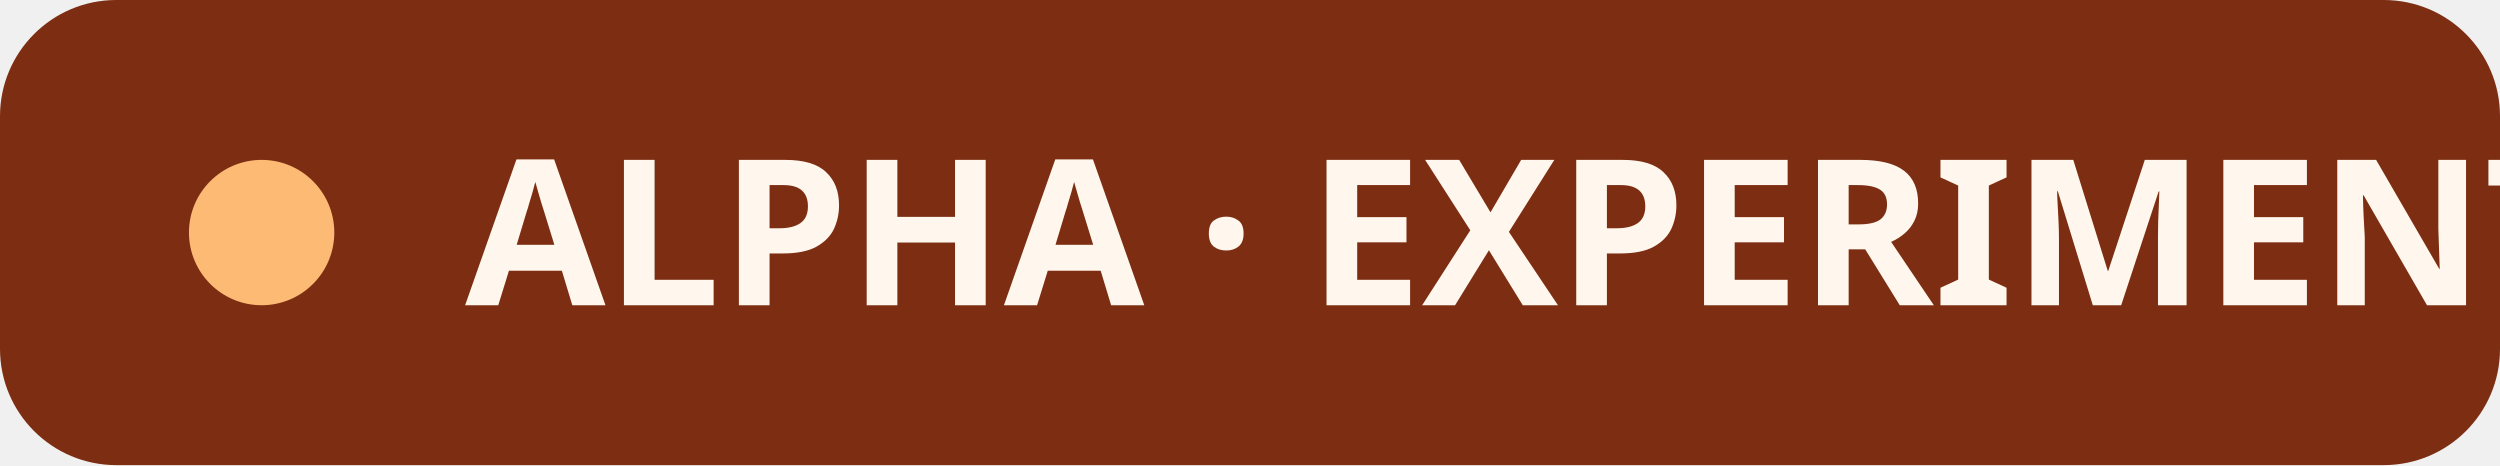
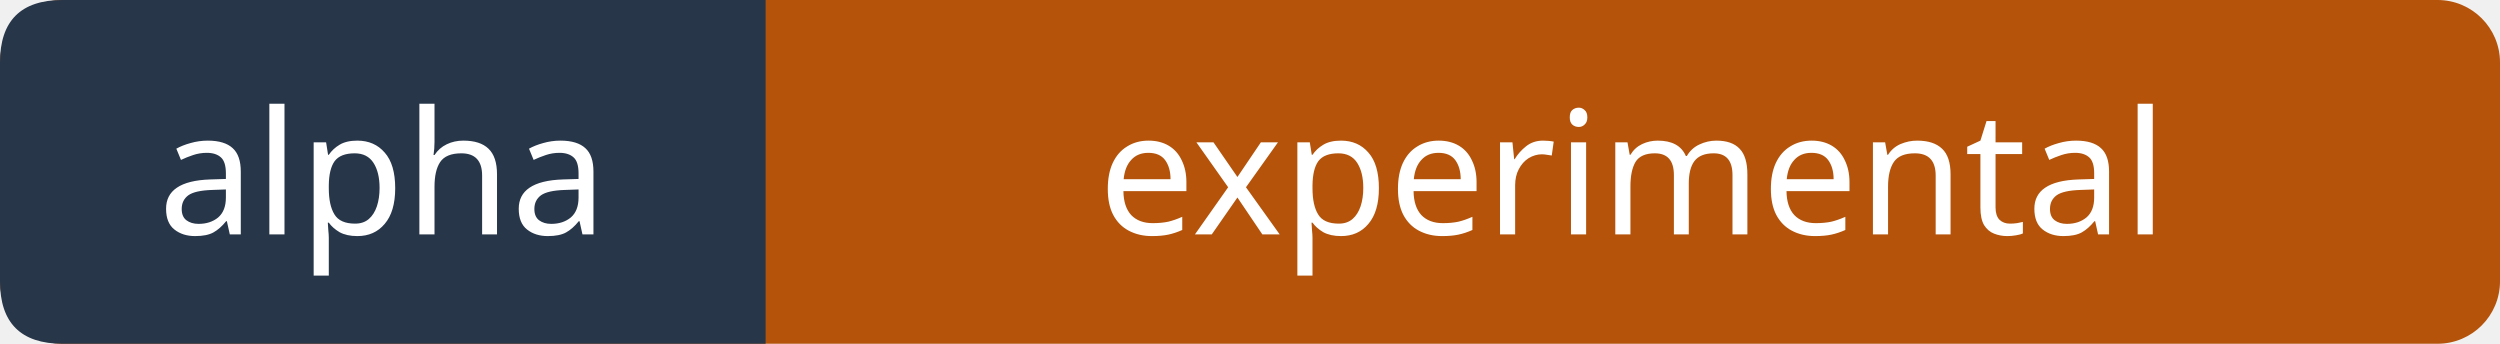
- <svg xmlns="http://www.w3.org/2000/svg" width="172" height="32" viewBox="0 0 172 32" role="img" aria-labelledby="title desc">
-   <rect width="172" height="32" rx="8" fill="#7c2d12" />
-   <circle cx="18" cy="16" r="5" fill="#fdba74" />
-   <text x="32" y="21" fill="#fff7ed" font-family="system-ui,sans-serif" font-size="14" font-weight="700">ALPHA · EXPERIMENTAL</text>
+ <svg xmlns="http://www.w3.org/2000/svg" width="160" height="22" viewBox="0 0 160 22" role="img" aria-label="alpha: experimental">
+   <rect width="160" height="22" rx="4" fill="#b45309" />
+   <path d="M4 0H49V22H4Q0 22 0 18V4Q0 0 4 0" fill="#28364a" />
+   <g fill="white" font-family="Verdana,sans-serif" font-size="11" text-anchor="middle">
+     <text x="24.5" y="15">alpha</text>
+     <text x="104.5" y="15">experimental</text>
+   </g>
</svg>
